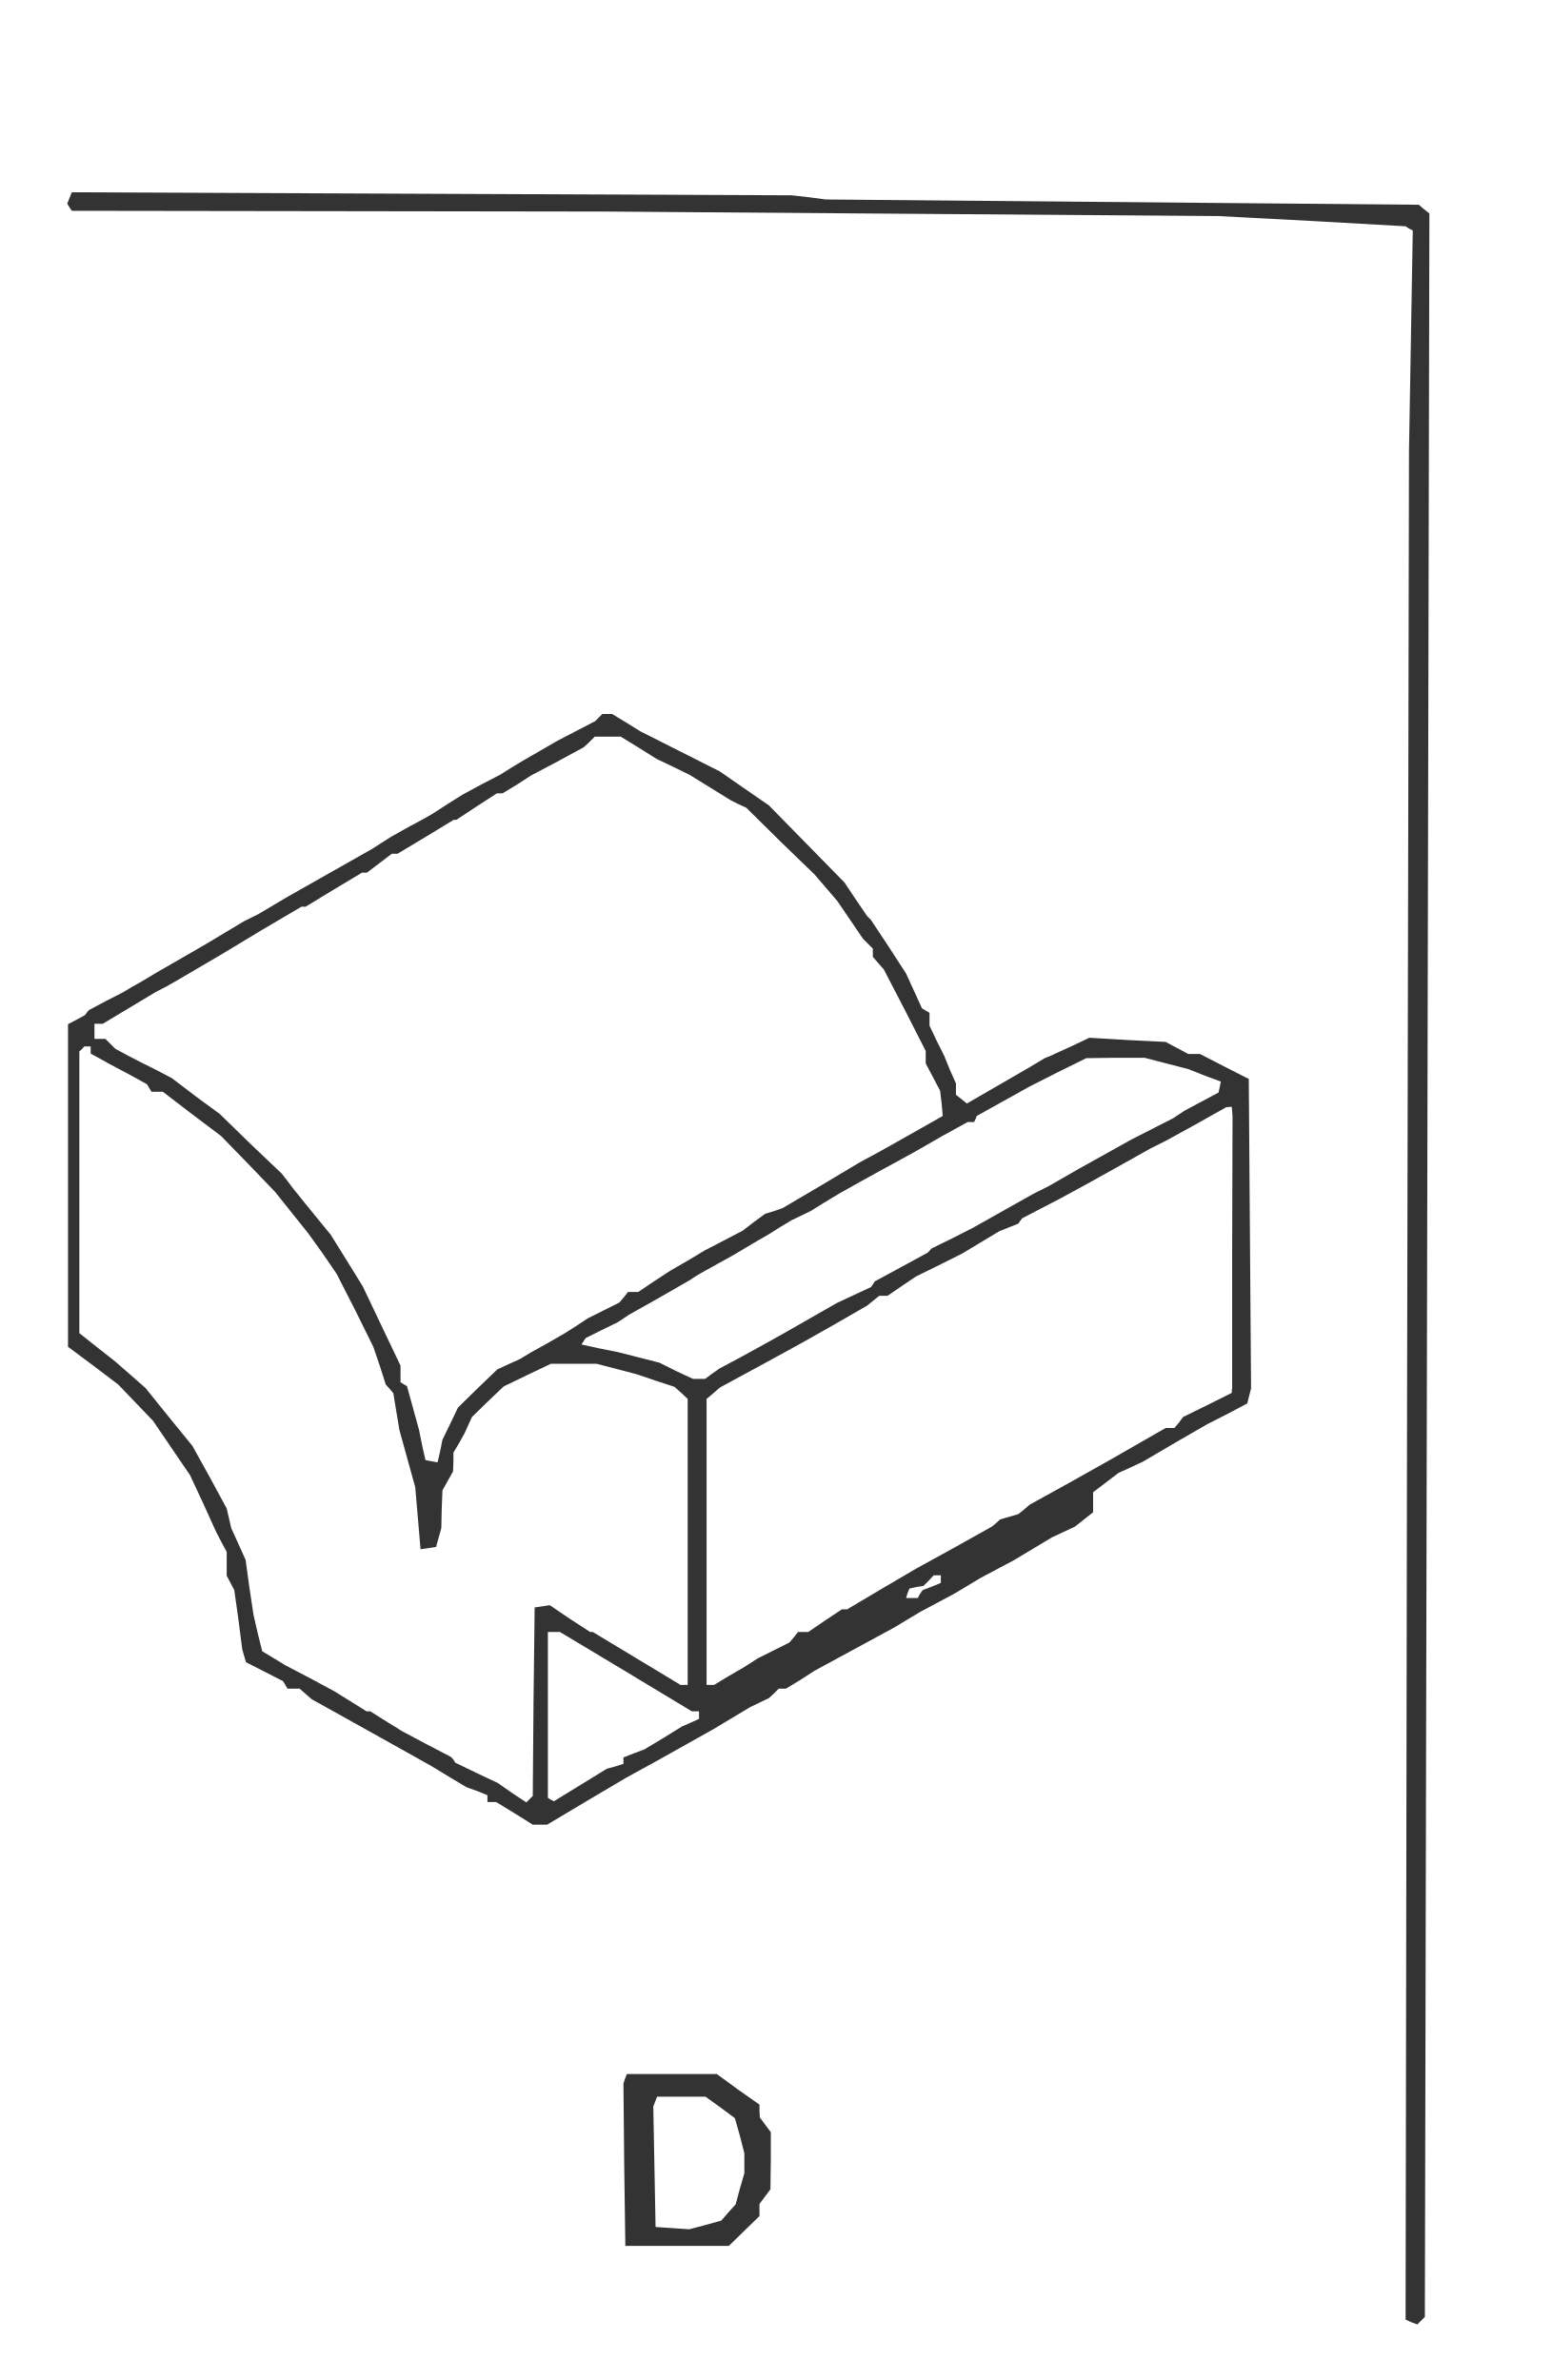
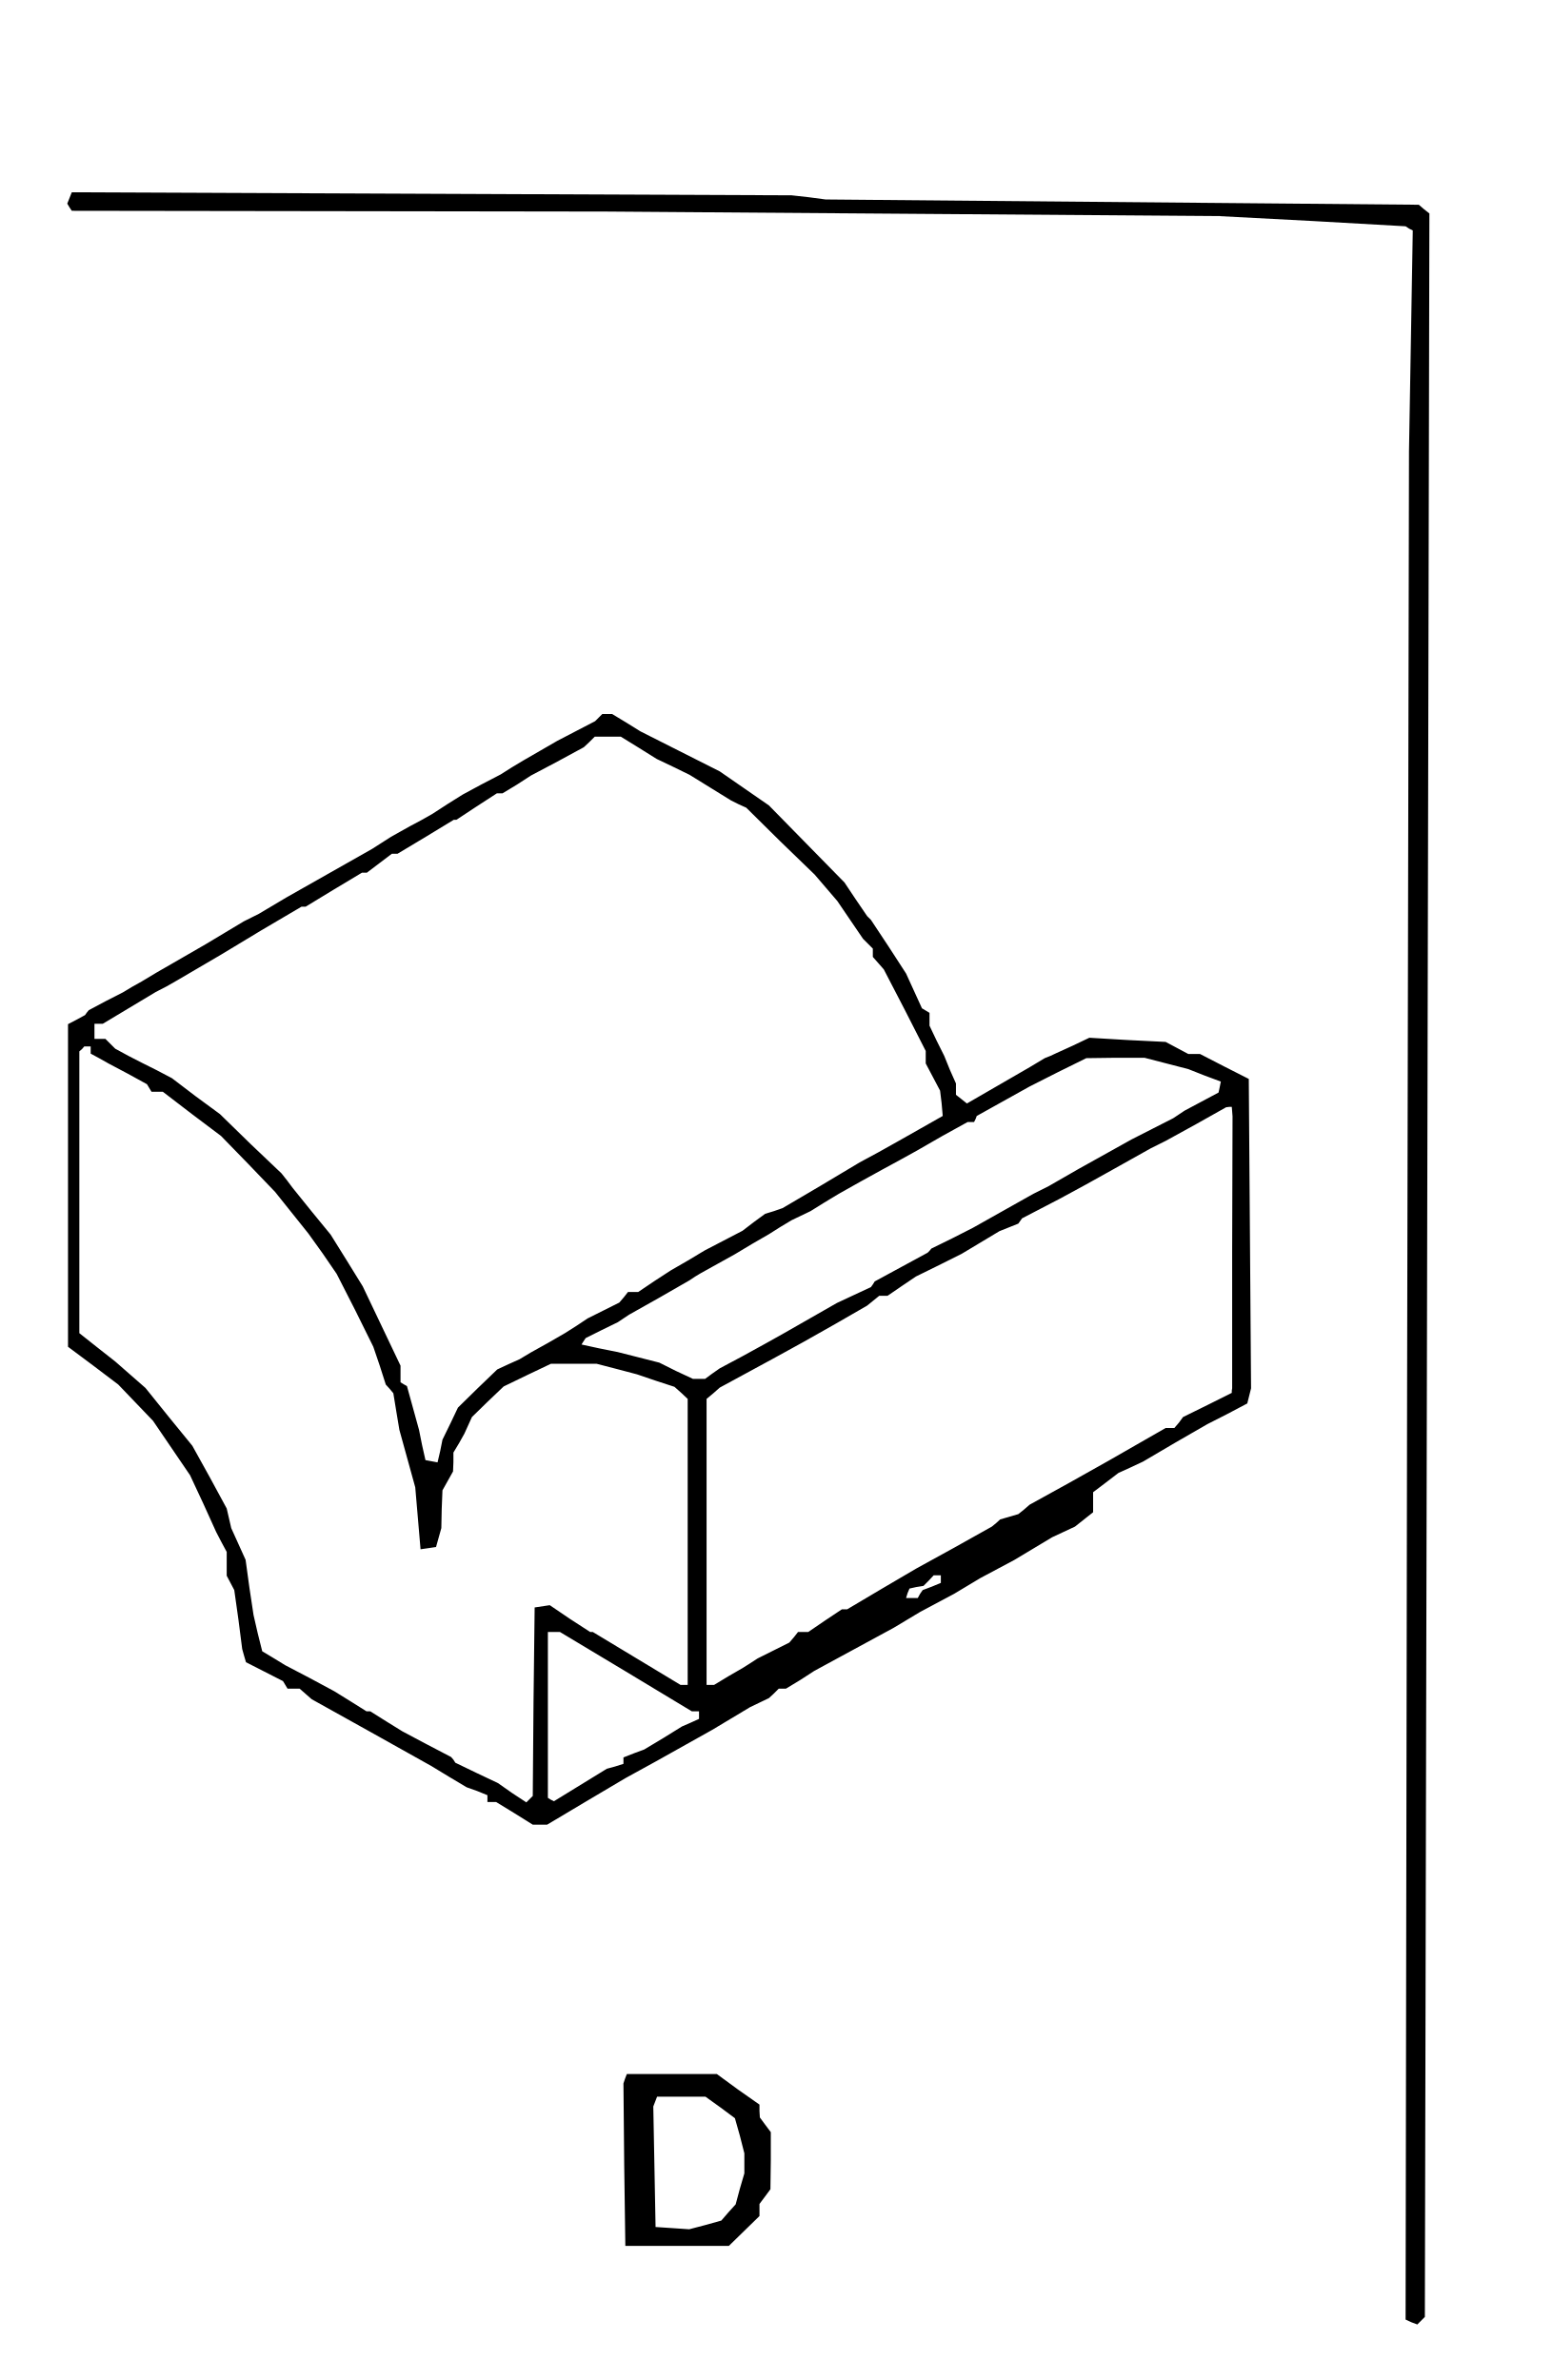
<svg xmlns="http://www.w3.org/2000/svg" version="1.0" width="411" height="630" viewBox="0 0 411 630" preserveAspectRatio="xMidYMid meet">
-   <g transform="translate(0,630) scale(0.1,-0.1)" fill="#333" stroke="none">
+   <g transform="translate(0,630) scale(0.1,-0.1)" fill="currentColor" stroke="none">
    <path d="M184 5776 l-6 -15 6 -10 6 -9 708 -1 707 -1 810 -6 810 -6 248 -13 247 -14 9 -6 10 -5 -5 -293 -5 -292 -5 -2473 -4 -2472 15 -7 16 -6 10 10 10 10 6 2784 6 2784 -14 11 -14 12 -785 7 -785 7 -45 6 -45 5 -953 4 -952 4 -6 -15z M1585 4401 l-10 -10 -50 -26 -50 -26 -45 -26 -45 -26 -30 -18 -30 -19 -50 -26 -50 -27 -40 -25 -40 -26 -30 -17 -30 -16 -25 -14 -25 -14 -25 -16 -25 -16 -113 -64 -113 -64 -37 -22 -37 -22 -20 -10 -20 -10 -50 -30 -50 -30 -45 -26 -45 -26 -40 -23 -40 -24 -25 -14 -25 -15 -45 -23 -45 -24 -5 -6 -5 -7 -22 -12 -23 -12 0 -427 0 -427 67 -50 66 -50 46 -48 46 -48 49 -72 49 -72 35 -75 34 -75 14 -27 14 -26 0 -32 0 -31 10 -19 10 -19 11 -78 10 -78 5 -18 5 -17 49 -25 49 -25 6 -10 6 -10 16 0 16 0 16 -14 16 -14 158 -88 159 -89 46 -28 47 -28 28 -10 27 -11 0 -9 0 -9 11 0 12 0 49 -30 48 -30 19 0 19 0 104 62 103 61 40 22 40 22 75 42 75 42 50 30 50 30 25 12 25 12 13 12 13 13 10 0 9 0 38 23 37 24 70 38 70 38 35 19 35 19 35 21 35 21 45 24 45 24 35 21 35 21 45 24 45 24 50 30 50 30 30 14 30 14 24 19 24 19 0 26 0 27 33 25 34 26 33 15 32 15 85 50 85 49 53 27 53 28 5 20 5 20 -3 410 -3 409 -65 33 -64 33 -16 0 -15 0 -30 16 -30 16 -101 5 -101 6 -44 -21 -44 -20 -15 -7 -15 -6 -20 -12 -20 -12 -83 -48 -83 -48 -15 12 -14 11 0 15 0 15 -16 36 -15 37 -20 40 -19 40 0 17 0 17 -10 6 -10 6 -21 46 -21 46 -46 71 -47 71 -5 5 -5 5 -30 44 -30 45 -100 102 -100 102 -65 45 -65 45 -105 53 -105 53 -37 23 -38 23 -13 0 -13 0 -9 -9z m105 -80 l48 -30 44 -21 43 -21 55 -34 55 -34 20 -10 20 -9 90 -89 91 -88 30 -35 30 -35 34 -50 34 -50 13 -13 13 -13 0 -11 0 -11 15 -17 14 -16 56 -108 55 -108 0 -17 0 -16 19 -36 19 -36 4 -33 3 -34 -60 -34 -60 -34 -50 -28 -50 -27 -102 -61 -102 -60 -23 -8 -23 -7 -30 -22 -30 -23 -50 -26 -50 -26 -45 -27 -45 -26 -43 -28 -43 -29 -13 0 -14 0 -11 -14 -12 -14 -42 -21 -42 -21 -30 -20 -30 -19 -45 -26 -45 -25 -15 -9 -15 -9 -29 -13 -30 -14 -52 -50 -52 -51 -20 -42 -21 -43 -6 -30 -7 -30 -16 3 -16 3 -9 40 -8 40 -16 58 -16 58 -9 5 -8 5 0 22 0 22 -50 105 -50 105 -42 68 -43 69 -50 61 -50 62 -15 20 -15 19 -82 78 -81 79 -64 47 -63 48 -40 21 -40 20 -35 18 -35 19 -13 13 -13 13 -15 0 -14 0 0 20 0 20 11 0 11 0 70 42 70 42 29 15 28 16 58 34 58 34 106 64 107 63 6 0 5 0 74 45 75 45 6 0 7 0 33 25 33 25 8 0 7 0 75 45 74 45 3 0 4 0 53 35 54 35 7 0 8 0 38 23 37 24 70 37 70 38 15 14 14 14 35 0 34 0 47 -29z m-1450 -800 l0 -10 24 -13 23 -13 51 -27 51 -28 6 -10 6 -10 15 0 15 0 77 -59 77 -58 72 -74 71 -74 44 -55 44 -55 38 -53 37 -54 49 -96 48 -97 17 -50 16 -50 10 -11 10 -12 8 -49 8 -48 21 -76 21 -76 7 -82 7 -82 21 3 20 3 7 25 7 25 1 50 2 50 14 25 14 25 1 25 0 25 15 25 14 25 10 22 10 22 42 41 42 40 62 30 63 30 60 0 61 0 54 -14 53 -14 50 -17 49 -16 18 -16 17 -16 0 -379 0 -378 -10 0 -9 0 -116 70 -116 70 -4 0 -3 0 -54 35 -53 36 -20 -3 -20 -3 -3 -250 -2 -249 -9 -9 -8 -8 -38 25 -37 26 -57 27 -56 27 -5 8 -6 7 -65 34 -64 34 -42 26 -43 27 -5 0 -5 0 -43 27 -42 26 -65 35 -65 34 -31 19 -30 18 -12 48 -11 48 -11 73 -10 73 -19 42 -19 42 -6 26 -6 26 -45 83 -46 83 -62 76 -62 77 -40 35 -40 35 -47 37 -48 38 0 373 0 373 7 6 6 7 9 0 8 0 0 -9z m2847 -36 l58 -15 43 -17 43 -16 -3 -15 -3 -14 -45 -24 -45 -24 -15 -10 -15 -10 -55 -28 -55 -28 -70 -39 -70 -39 -40 -23 -40 -23 -20 -10 -20 -10 -80 -45 -80 -45 -55 -28 -55 -27 -5 -6 -5 -5 -70 -38 -70 -38 -5 -8 -5 -7 -45 -21 -45 -21 -70 -40 -70 -40 -25 -14 -25 -14 -60 -33 -60 -32 -20 -14 -19 -14 -16 0 -16 0 -45 21 -44 22 -55 14 -55 14 -25 5 -25 5 -23 5 -23 5 5 8 6 9 42 21 43 21 15 10 15 10 80 45 80 46 15 10 15 9 45 25 45 25 45 27 45 26 30 19 30 18 25 12 25 12 37 23 38 23 57 32 58 32 46 25 47 26 66 38 67 37 9 0 8 0 4 8 3 8 70 39 70 39 75 38 75 37 77 1 77 0 58 -15z m174 -127 l1 -13 -1 -360 0 -360 -1 -6 0 -6 -64 -32 -65 -32 -11 -15 -12 -14 -12 0 -11 0 -75 -43 -75 -43 -105 -59 -105 -58 -15 -13 -15 -12 -24 -7 -24 -7 -11 -10 -11 -9 -100 -56 -100 -55 -92 -54 -91 -54 -7 0 -7 0 -45 -30 -44 -30 -13 0 -14 0 -11 -14 -12 -14 -42 -21 -42 -21 -20 -13 -19 -12 -38 -22 -38 -23 -10 0 -10 0 0 378 0 379 18 15 17 15 70 38 70 38 40 22 40 22 85 48 85 49 16 13 16 13 11 0 11 0 38 26 37 25 61 30 60 30 50 30 50 30 25 10 25 10 5 7 5 7 50 26 50 26 70 38 70 39 50 28 50 28 20 10 20 10 80 44 80 45 8 1 7 0 1 -12z m-771 -1238 l0 -10 -24 -10 -24 -9 -7 -10 -6 -11 -15 0 -16 0 4 13 5 12 18 4 19 3 14 14 13 14 10 0 9 0 0 -10z m-833 -245 l174 -105 10 0 9 0 0 -10 0 -10 -22 -10 -23 -10 -50 -31 -50 -30 -27 -10 -28 -11 0 -8 0 -9 -22 -7 -22 -6 -70 -43 -70 -43 -8 4 -8 5 0 220 0 219 16 0 16 0 175 -105z M1654 797 l-4 -12 2 -215 3 -215 137 0 137 0 41 40 40 39 0 16 0 16 15 20 14 19 1 76 0 75 -15 20 -14 19 -1 17 0 17 -57 40 -56 41 -119 0 -119 0 -5 -13z m252 -75 l39 -29 13 -46 12 -47 0 -26 0 -27 -12 -41 -11 -41 -19 -21 -19 -22 -43 -12 -42 -11 -44 3 -45 3 -3 160 -3 159 5 13 5 13 64 0 64 0 39 -28z" />
  </g>
</svg>
